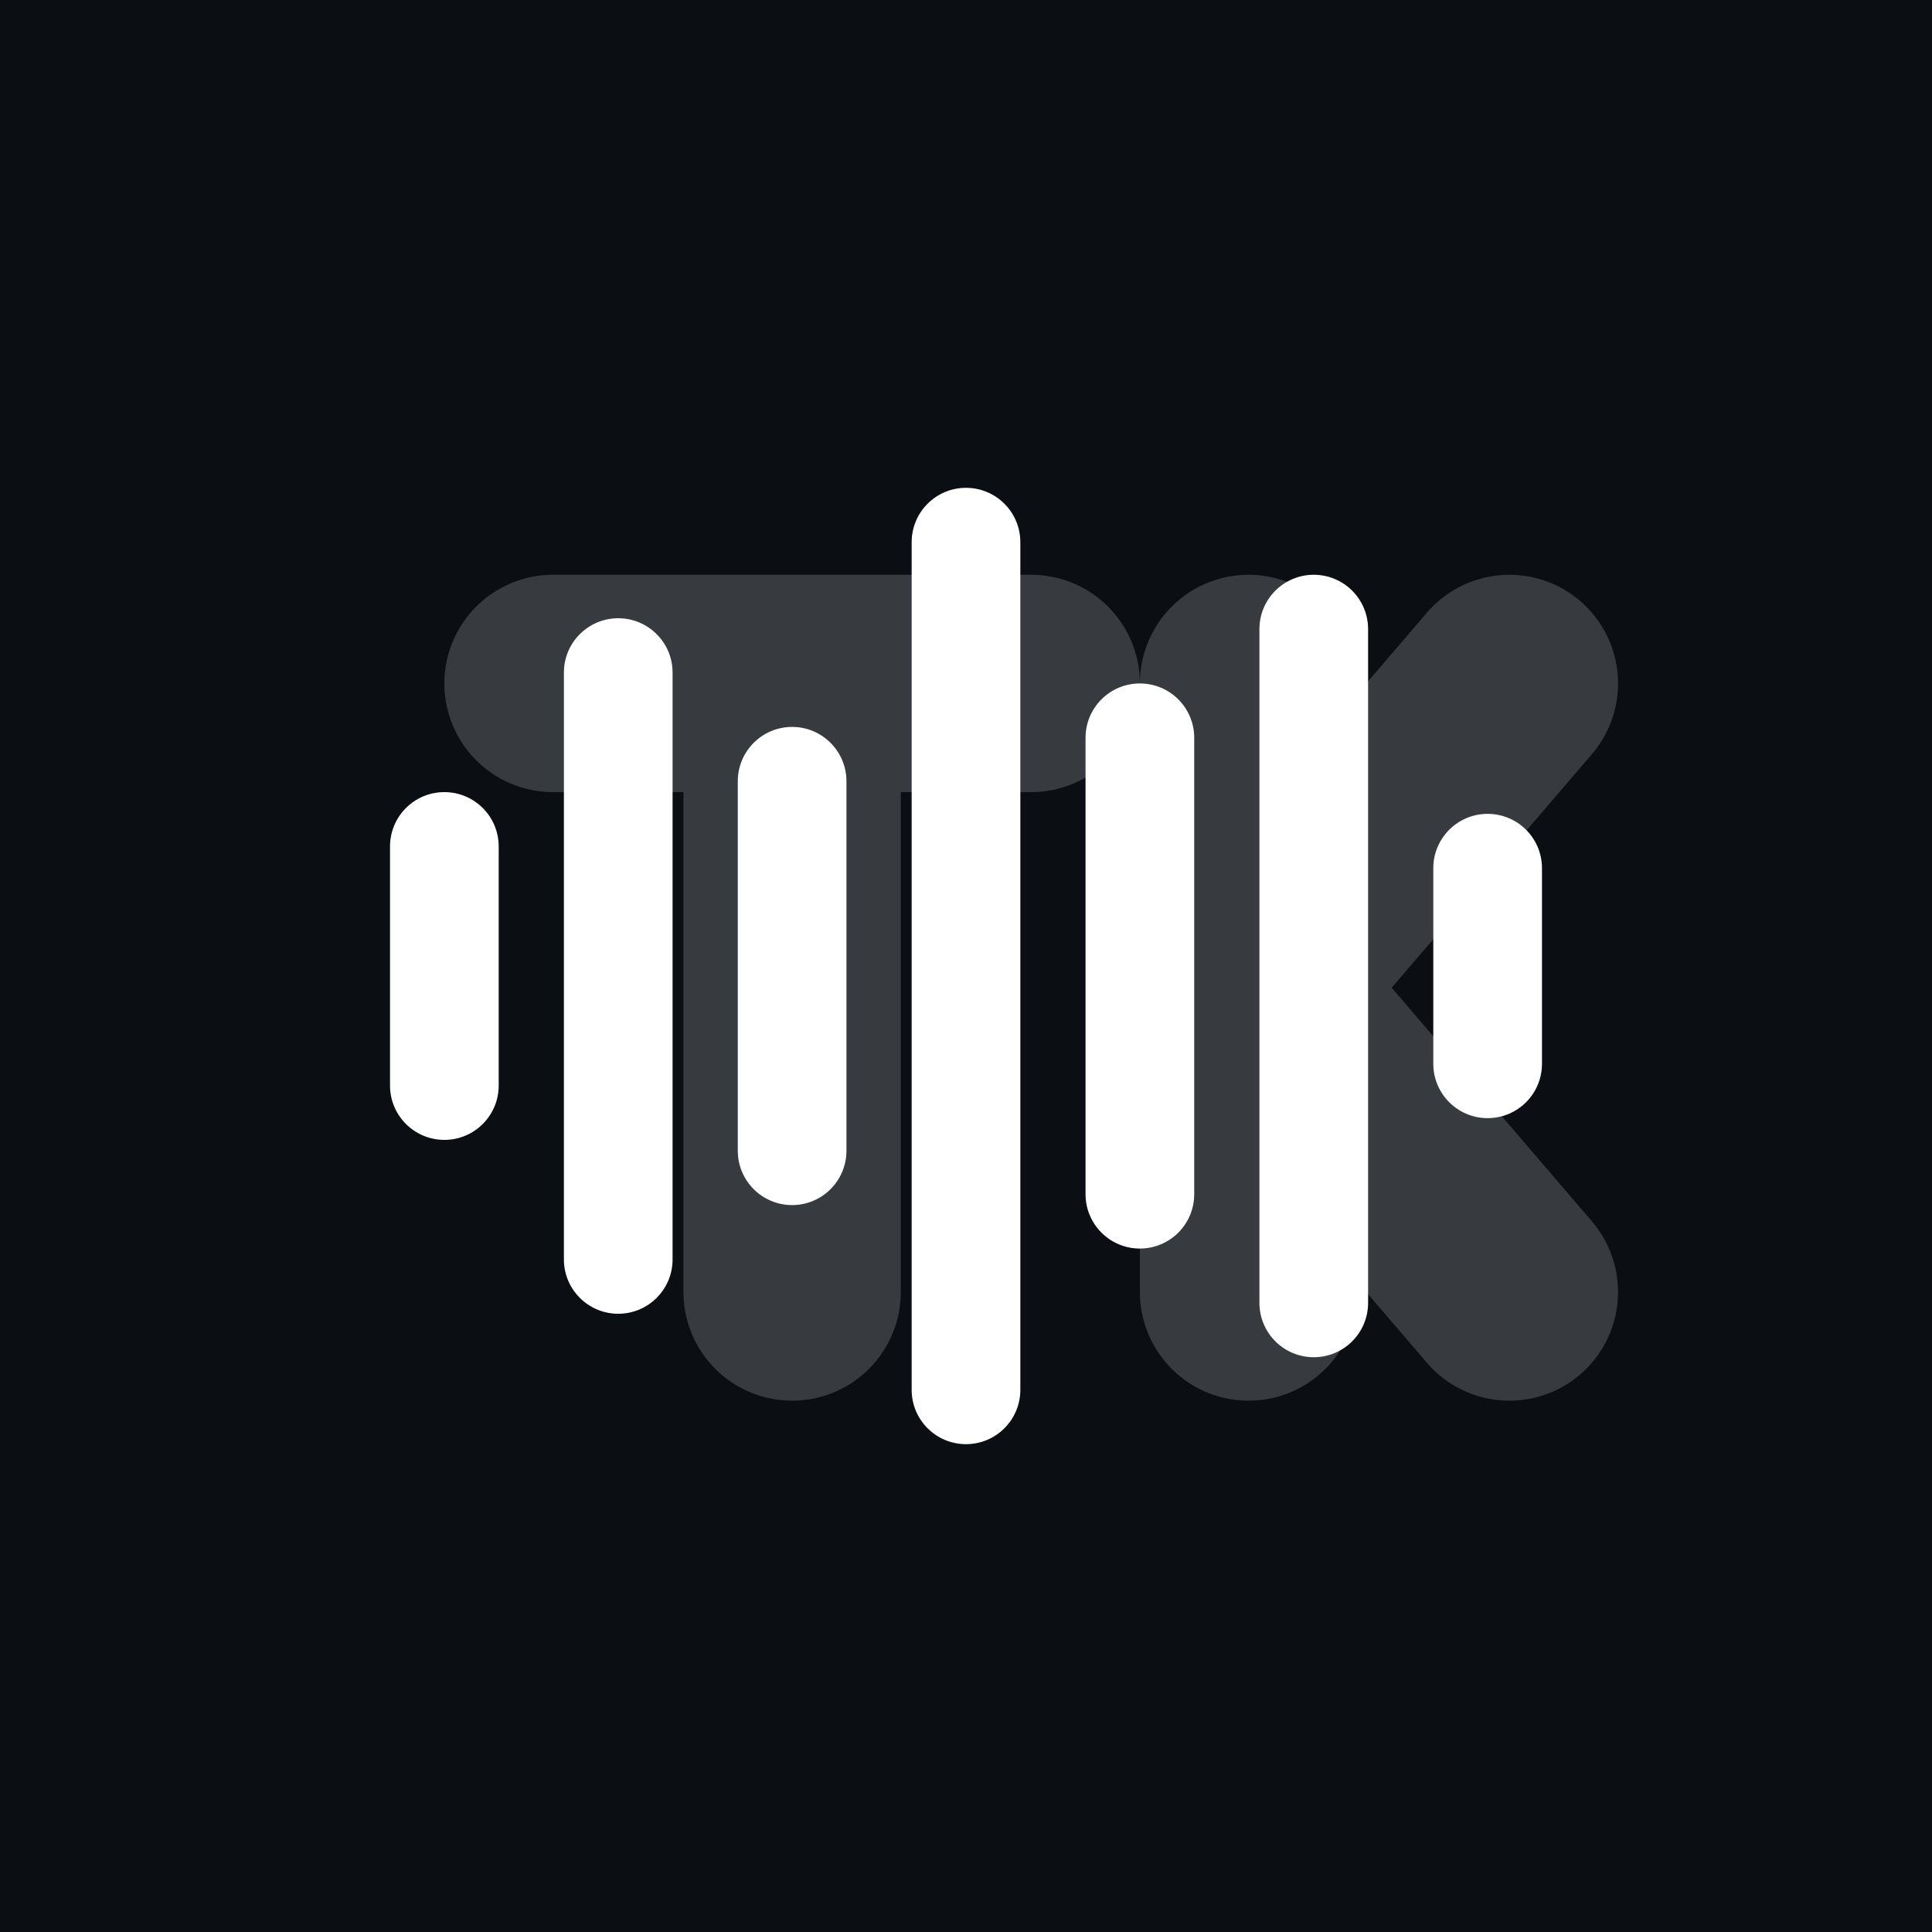
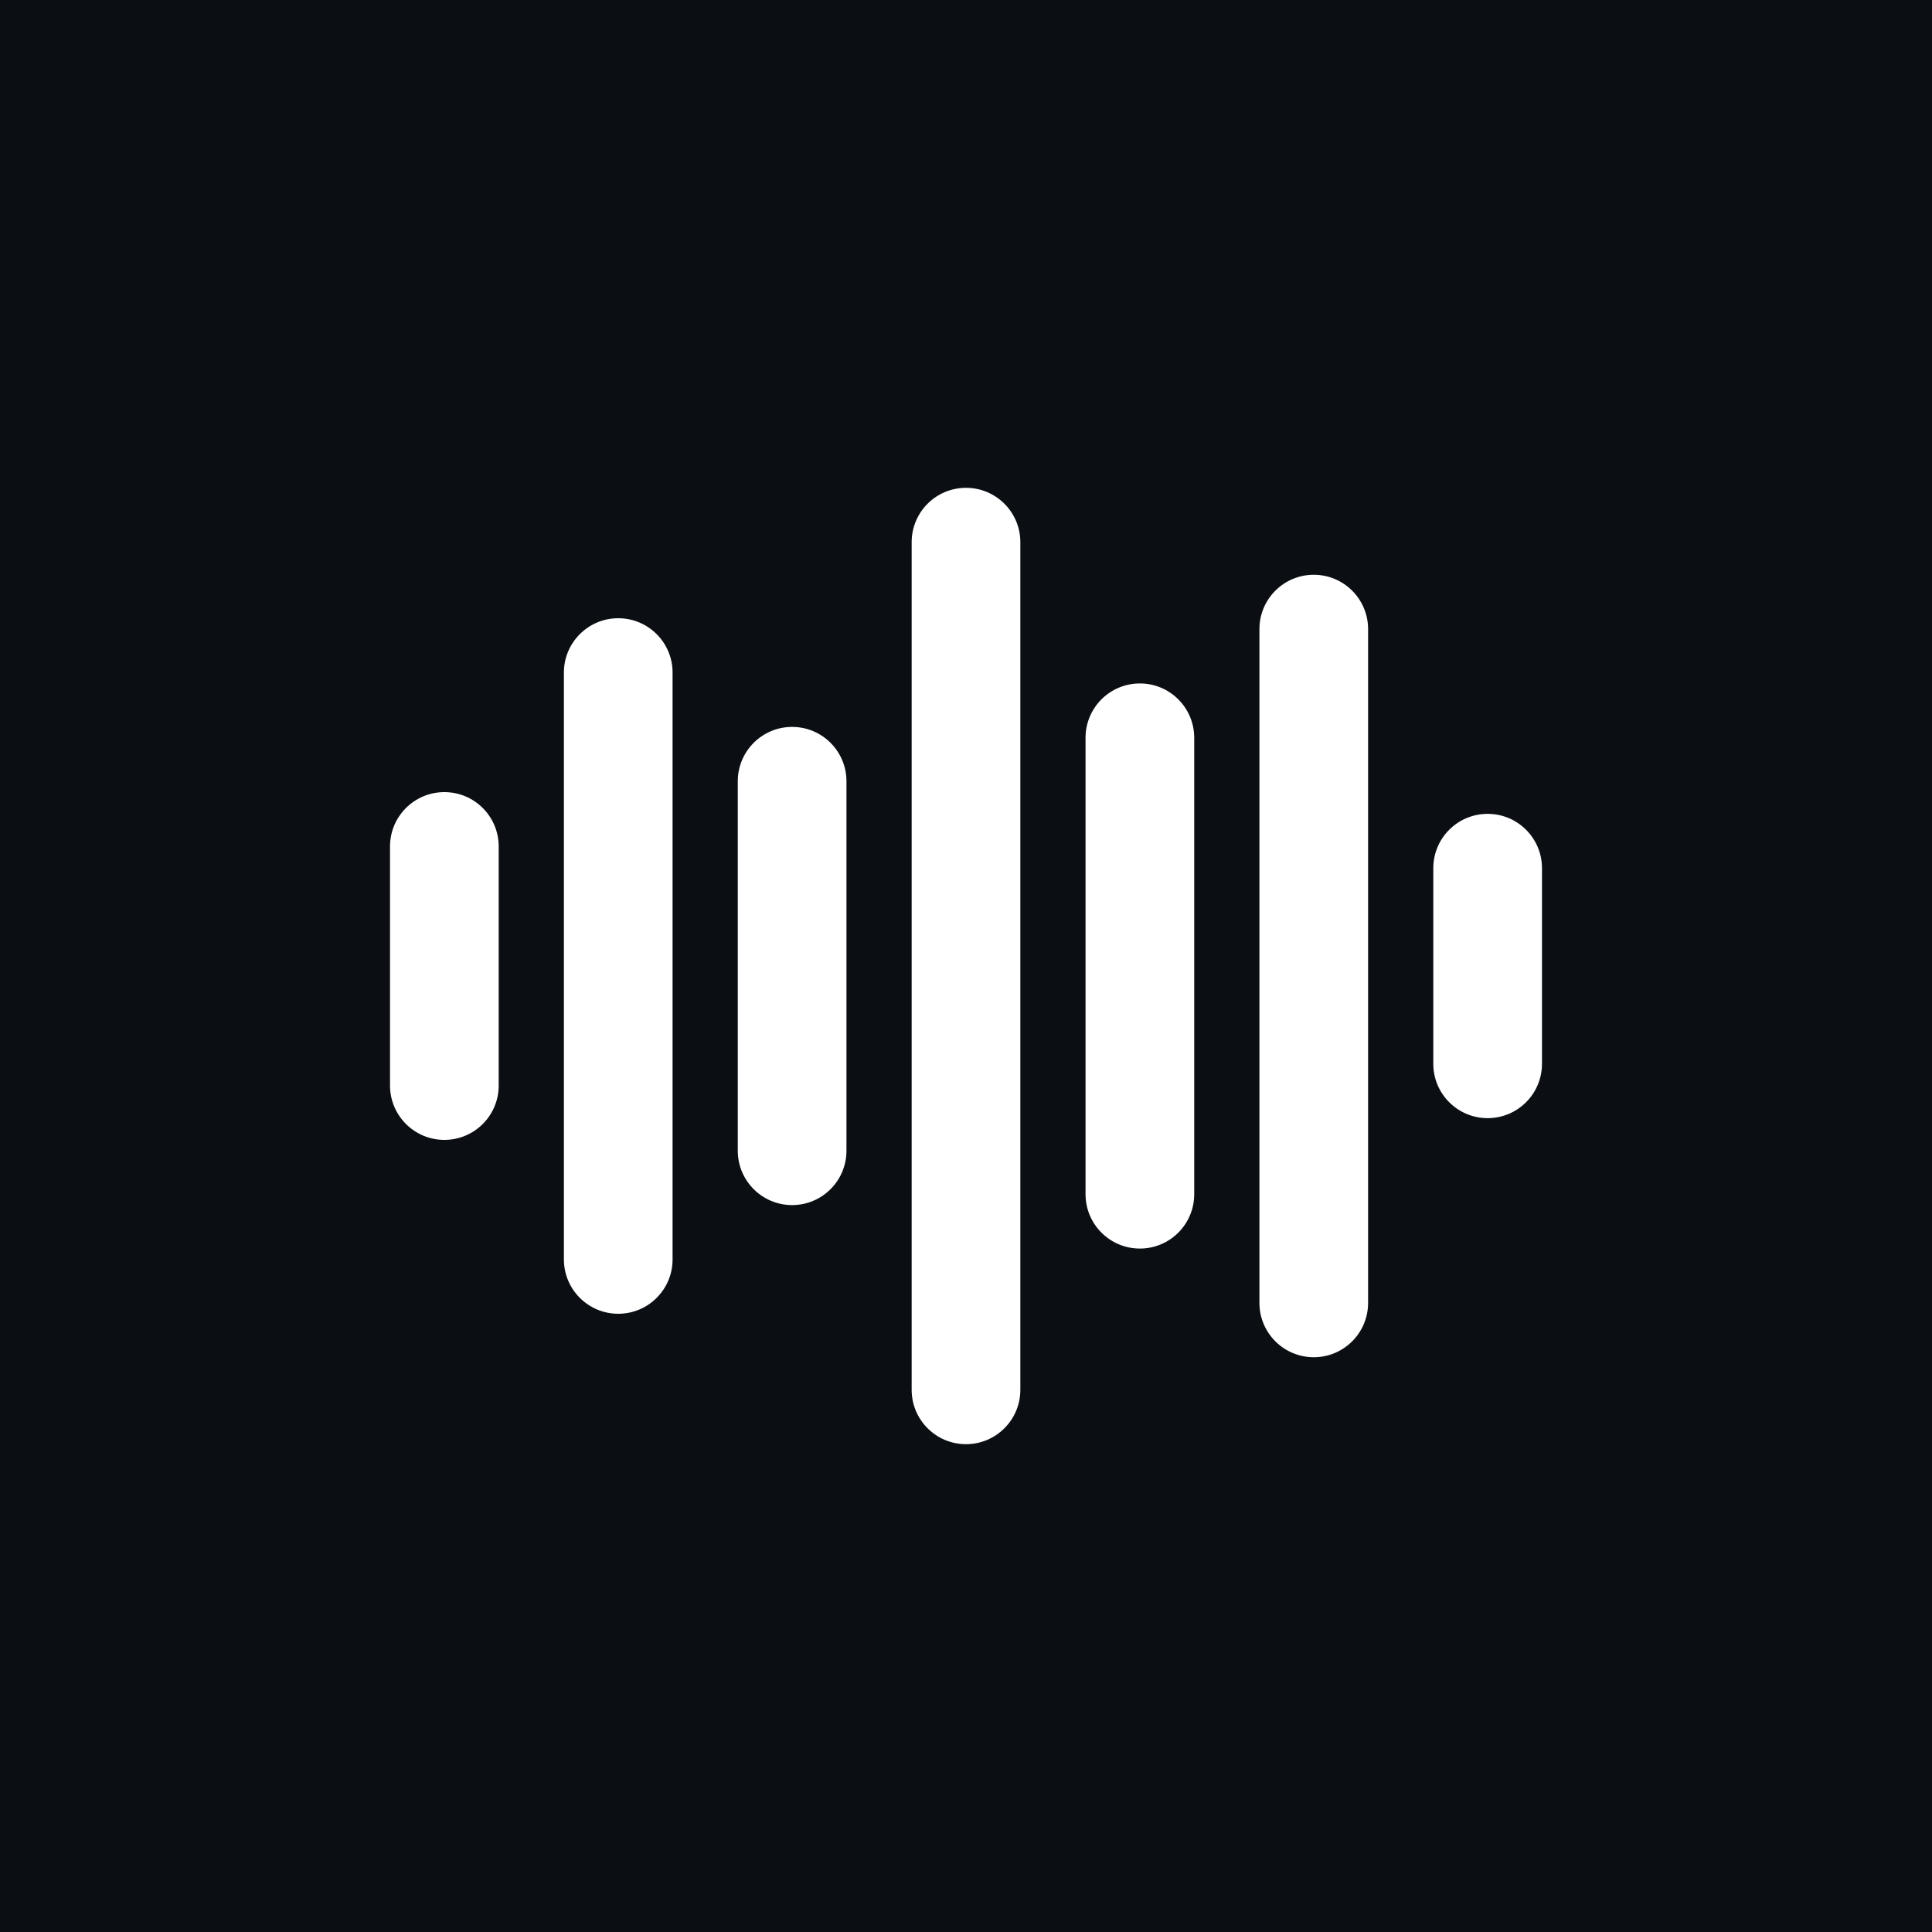
<svg xmlns="http://www.w3.org/2000/svg" viewBox="0 0 64 64" width="64" height="64" role="img" aria-label="Tawki">
  <rect width="64" height="64" fill="#0b0f14" />
-   <g transform="translate(32 32) scale(0.72) translate(-32 -32)">
-     <path d="M13 19 H35 M24 19 V47 M45 19 V47 M57 19 L45 33 M45 33 L57 47" fill="none" stroke="#ffffff" stroke-width="10" stroke-linecap="round" stroke-linejoin="round" opacity="0.18" />
-     <g fill="#ffffff">
-       <rect x="5.5" y="24" width="5" height="16" rx="2.5" />
-       <rect x="13.5" y="16" width="5" height="32" rx="2.5" />
-       <rect x="21.5" y="21" width="5" height="22" rx="2.5" />
-       <rect x="29.5" y="10" width="5" height="44" rx="2.5" />
-       <rect x="37.5" y="19" width="5" height="26" rx="2.5" />
-       <rect x="45.5" y="14" width="5" height="36" rx="2.5" />
-       <rect x="53.5" y="25" width="5" height="14" rx="2.5" />
-     </g>
+   <g fill="#ffffff" transform="translate(32 32) scale(0.72) translate(-32 -32)">
+     <rect x="5.5" y="24" width="5" height="16" rx="2.5" />
+     <rect x="13.5" y="16" width="5" height="32" rx="2.5" />
+     <rect x="21.5" y="21" width="5" height="22" rx="2.5" />
+     <rect x="29.5" y="10" width="5" height="44" rx="2.5" />
+     <rect x="37.5" y="19" width="5" height="26" rx="2.5" />
+     <rect x="45.5" y="14" width="5" height="36" rx="2.5" />
+     <rect x="53.5" y="25" width="5" height="14" rx="2.5" />
  </g>
</svg>
